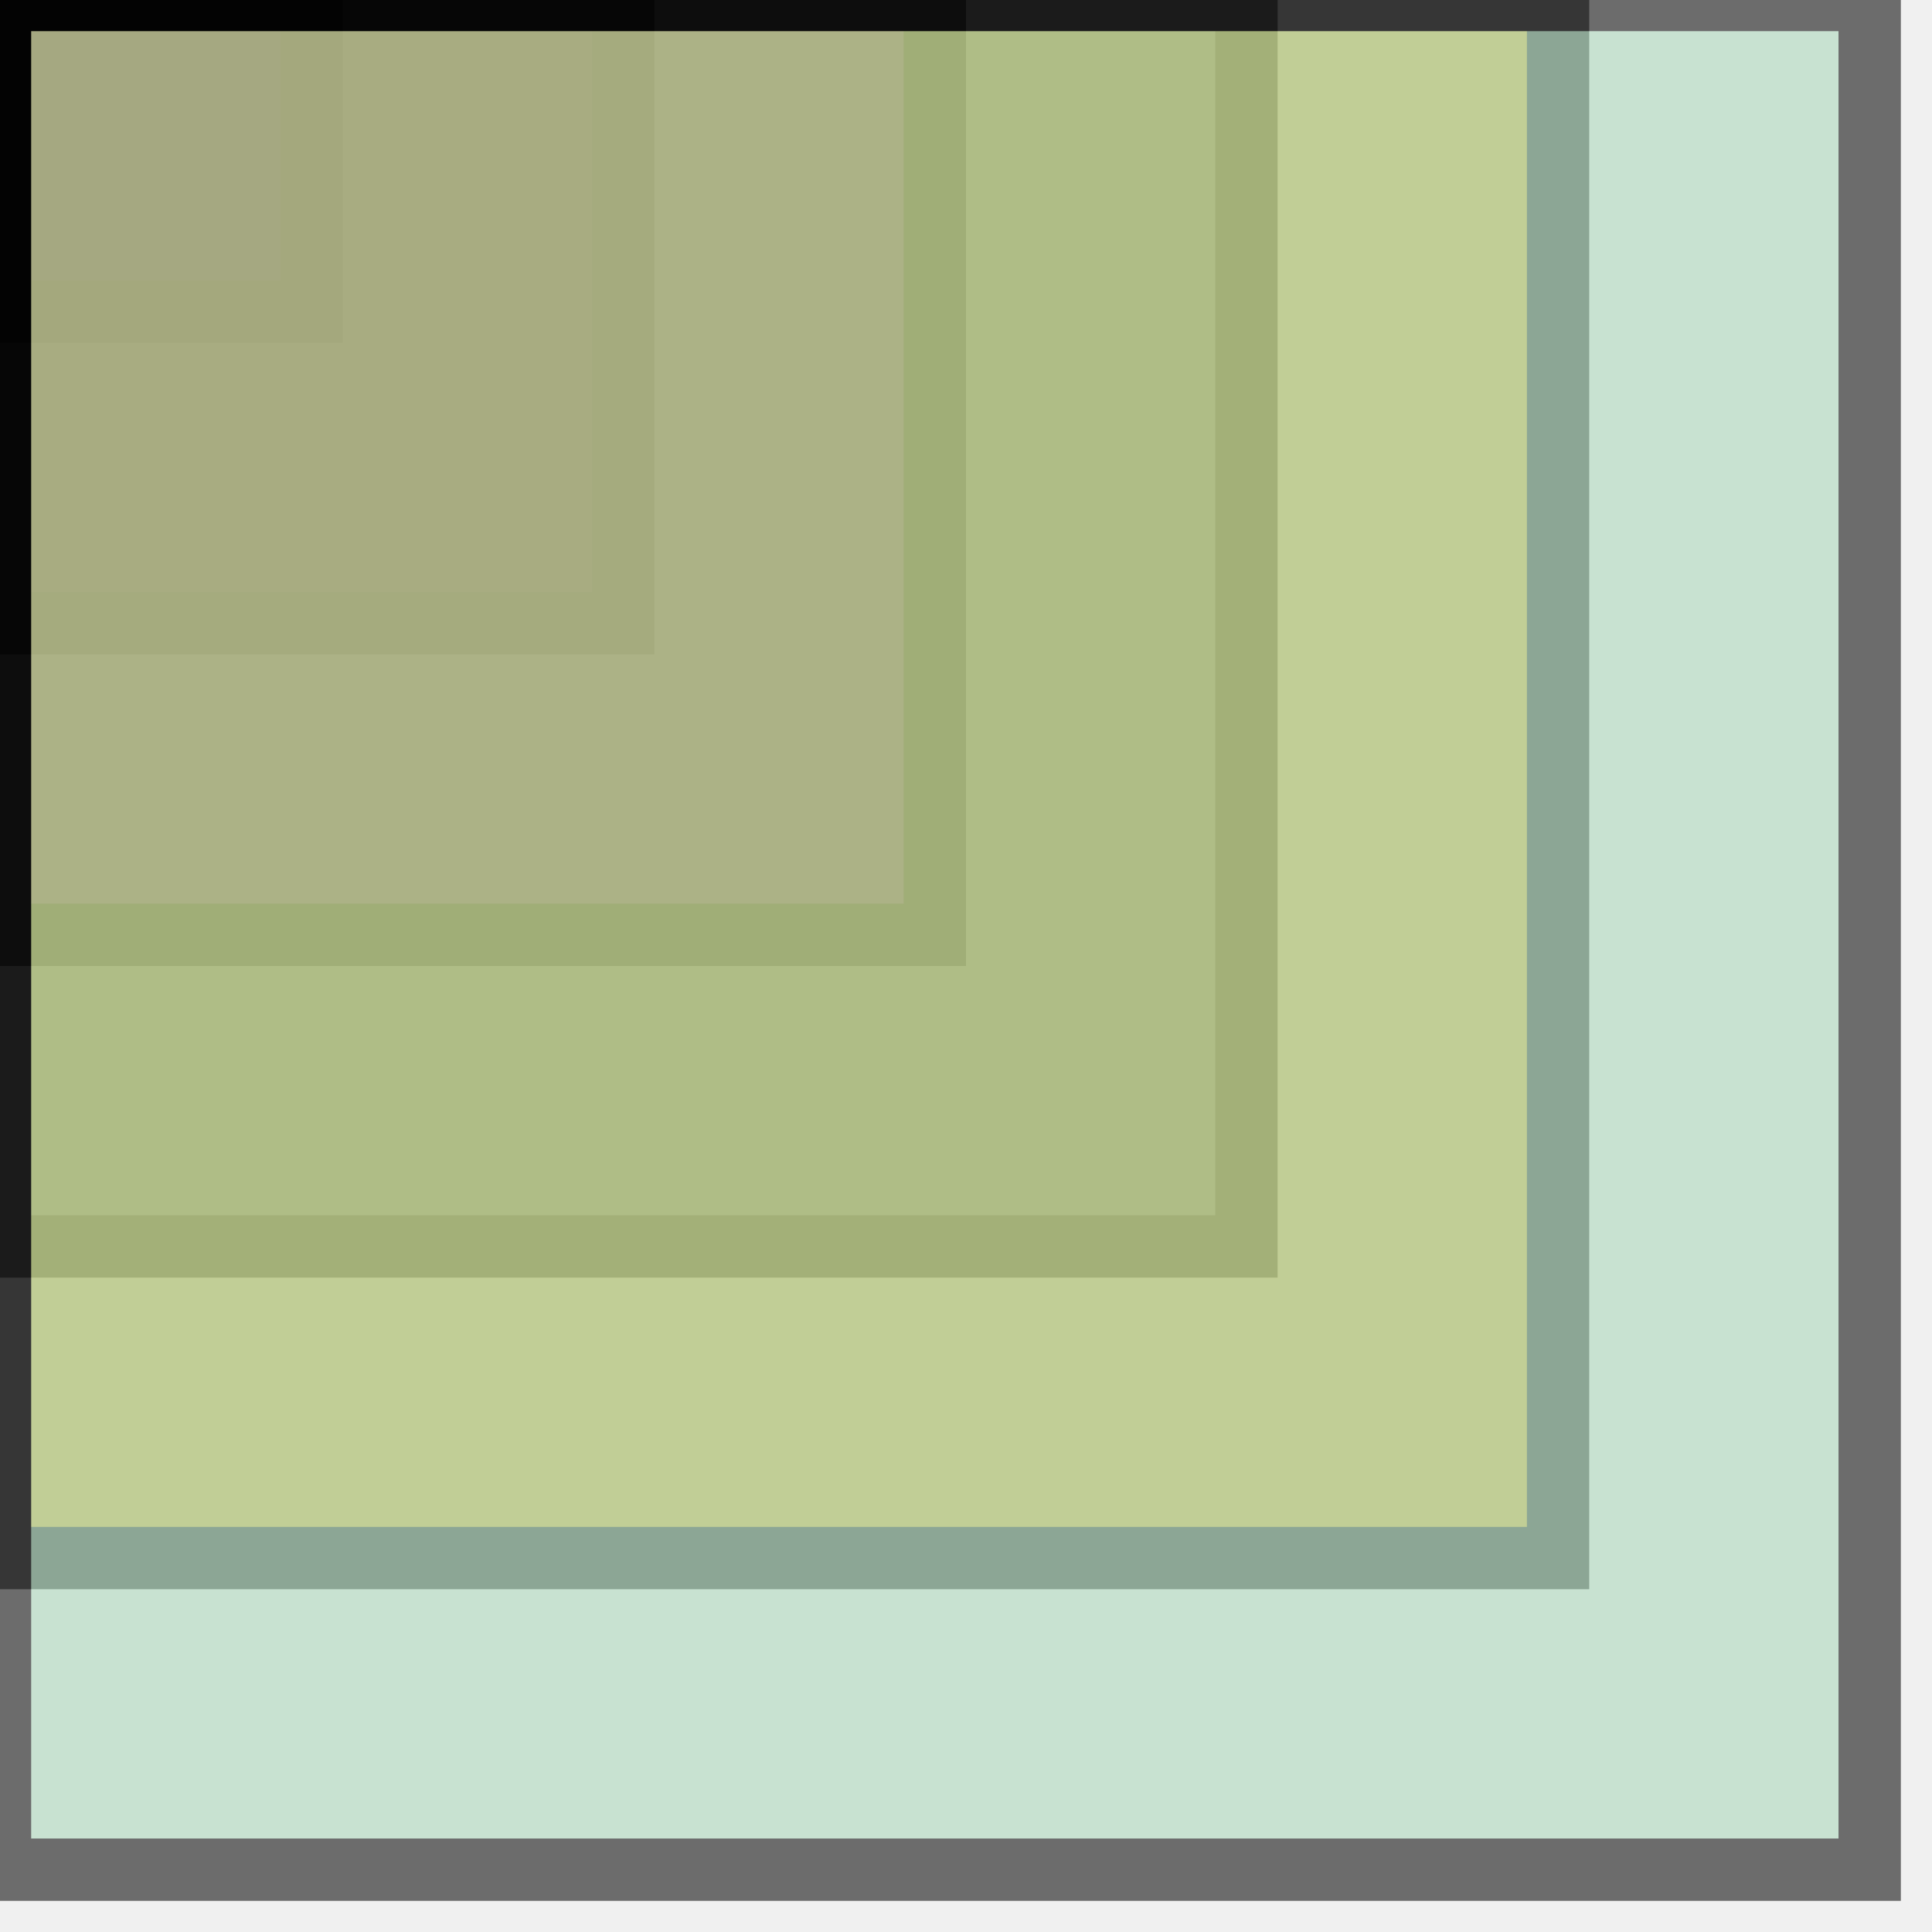
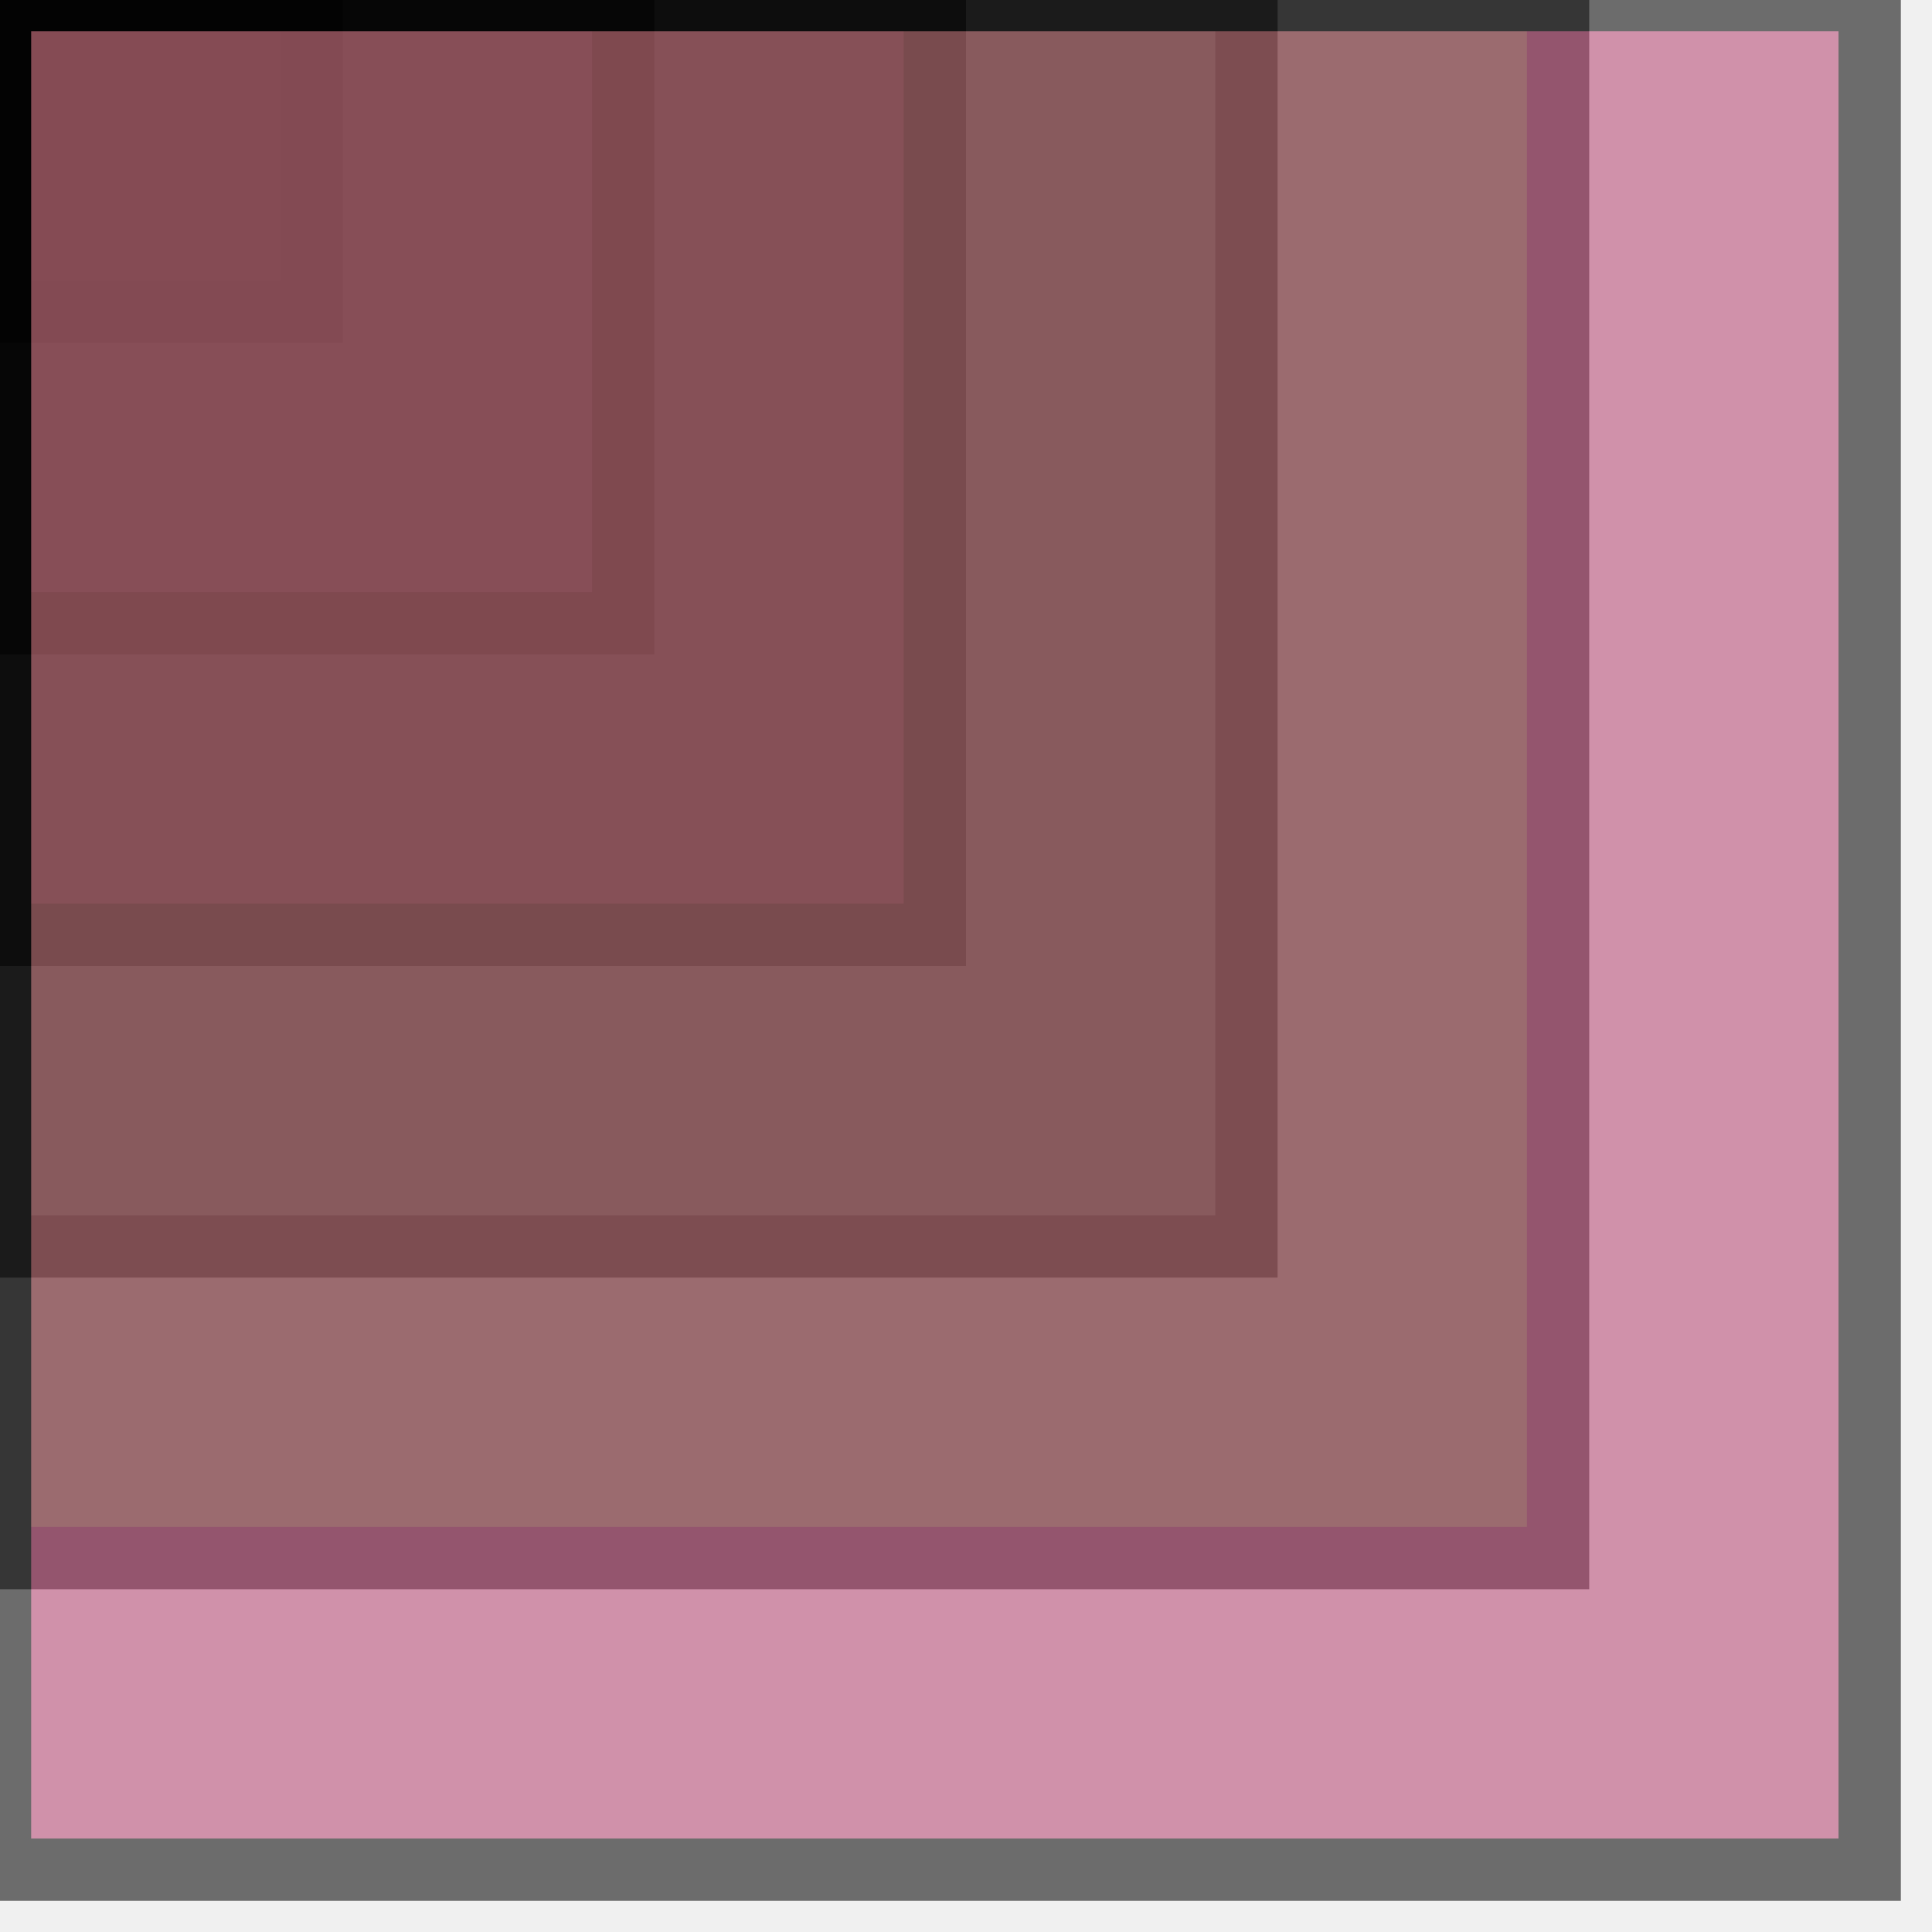
<svg xmlns="http://www.w3.org/2000/svg" version="1.1">
  <path fill-rule="evenodd" fill="#FFFFFF" stroke="#000000" stroke-width="2.0" opacity="0.1" d="M 0.0,0.0 L 60.0,0.0 L 60.0,60.0 L 0.0,60.0 L 0.0,0.0 z" />
-   <path fill-rule="evenodd" fill="#5B0FE7" stroke="#000000" stroke-width="2.0" opacity="0.5" d="M 0.0,0.0 L 10.0,0.0 L 10.0,10.0 L 0.0,10.0 L 0.0,0.0 z" />
-   <path fill-rule="evenodd" fill="#652154" stroke="#000000" stroke-width="2.0" opacity="0.5" d="M 0.0,0.0 L 20.0,0.0 L 20.0,20.0 L 0.0,20.0 L 0.0,0.0 z" />
-   <path fill-rule="evenodd" fill="#BB4AE6" stroke="#000000" stroke-width="2.0" opacity="0.5" d="M 0.0,0.0 L 30.0,0.0 L 30.0,30.0 L 0.0,30.0 L 0.0,0.0 z" />
-   <path fill-rule="evenodd" fill="#616976" stroke="#000000" stroke-width="2.0" opacity="0.5" d="M 0.0,0.0 L 40.0,0.0 L 40.0,40.0 L 0.0,40.0 L 0.0,0.0 z" />
-   <path fill-rule="evenodd" fill="#D59F03" stroke="#000000" stroke-width="2.0" opacity="0.5" d="M 0.0,0.0 L 50.0,0.0 L 50.0,50.0 L 0.0,50.0 L 0.0,0.0 z" />
-   <path fill-rule="evenodd" fill="#A0D3B1" stroke="#000000" stroke-width="2.0" opacity="0.5" d="M 0.0,0.0 L 60.0,0.0 L 60.0,60.0 L 0.0,60.0 L 0.0,0.0 z" />
+   <path fill-rule="evenodd" fill="#873946" stroke="#000000" stroke-width="2.0" opacity="0.5" d="M 0.0,0.0 L 10.0,0.0 L 10.0,10.0 L 0.0,10.0 L 0.0,0.0 z" />
+   <path fill-rule="evenodd" fill="#F998F4" stroke="#000000" stroke-width="2.0" opacity="0.5" d="M 0.0,0.0 L 20.0,0.0 L 20.0,20.0 L 0.0,20.0 L 0.0,0.0 z" />
+   <path fill-rule="evenodd" fill="#D7588A" stroke="#000000" stroke-width="2.0" opacity="0.5" d="M 0.0,0.0 L 30.0,0.0 L 30.0,30.0 L 0.0,30.0 L 0.0,0.0 z" />
+   <path fill-rule="evenodd" fill="#55655F" stroke="#000000" stroke-width="2.0" opacity="0.5" d="M 0.0,0.0 L 40.0,0.0 L 40.0,40.0 L 0.0,40.0 L 0.0,0.0 z" />
+   <path fill-rule="evenodd" fill="#1D5905" stroke="#000000" stroke-width="2.0" opacity="0.5" d="M 0.0,0.0 L 50.0,0.0 L 50.0,50.0 L 0.0,50.0 L 0.0,0.0 z" />
+   <path fill-rule="evenodd" fill="#AF3263" stroke="#000000" stroke-width="2.0" opacity="0.5" d="M 0.0,0.0 L 60.0,0.0 L 60.0,60.0 L 0.0,60.0 L 0.0,0.0 z" />
</svg>
